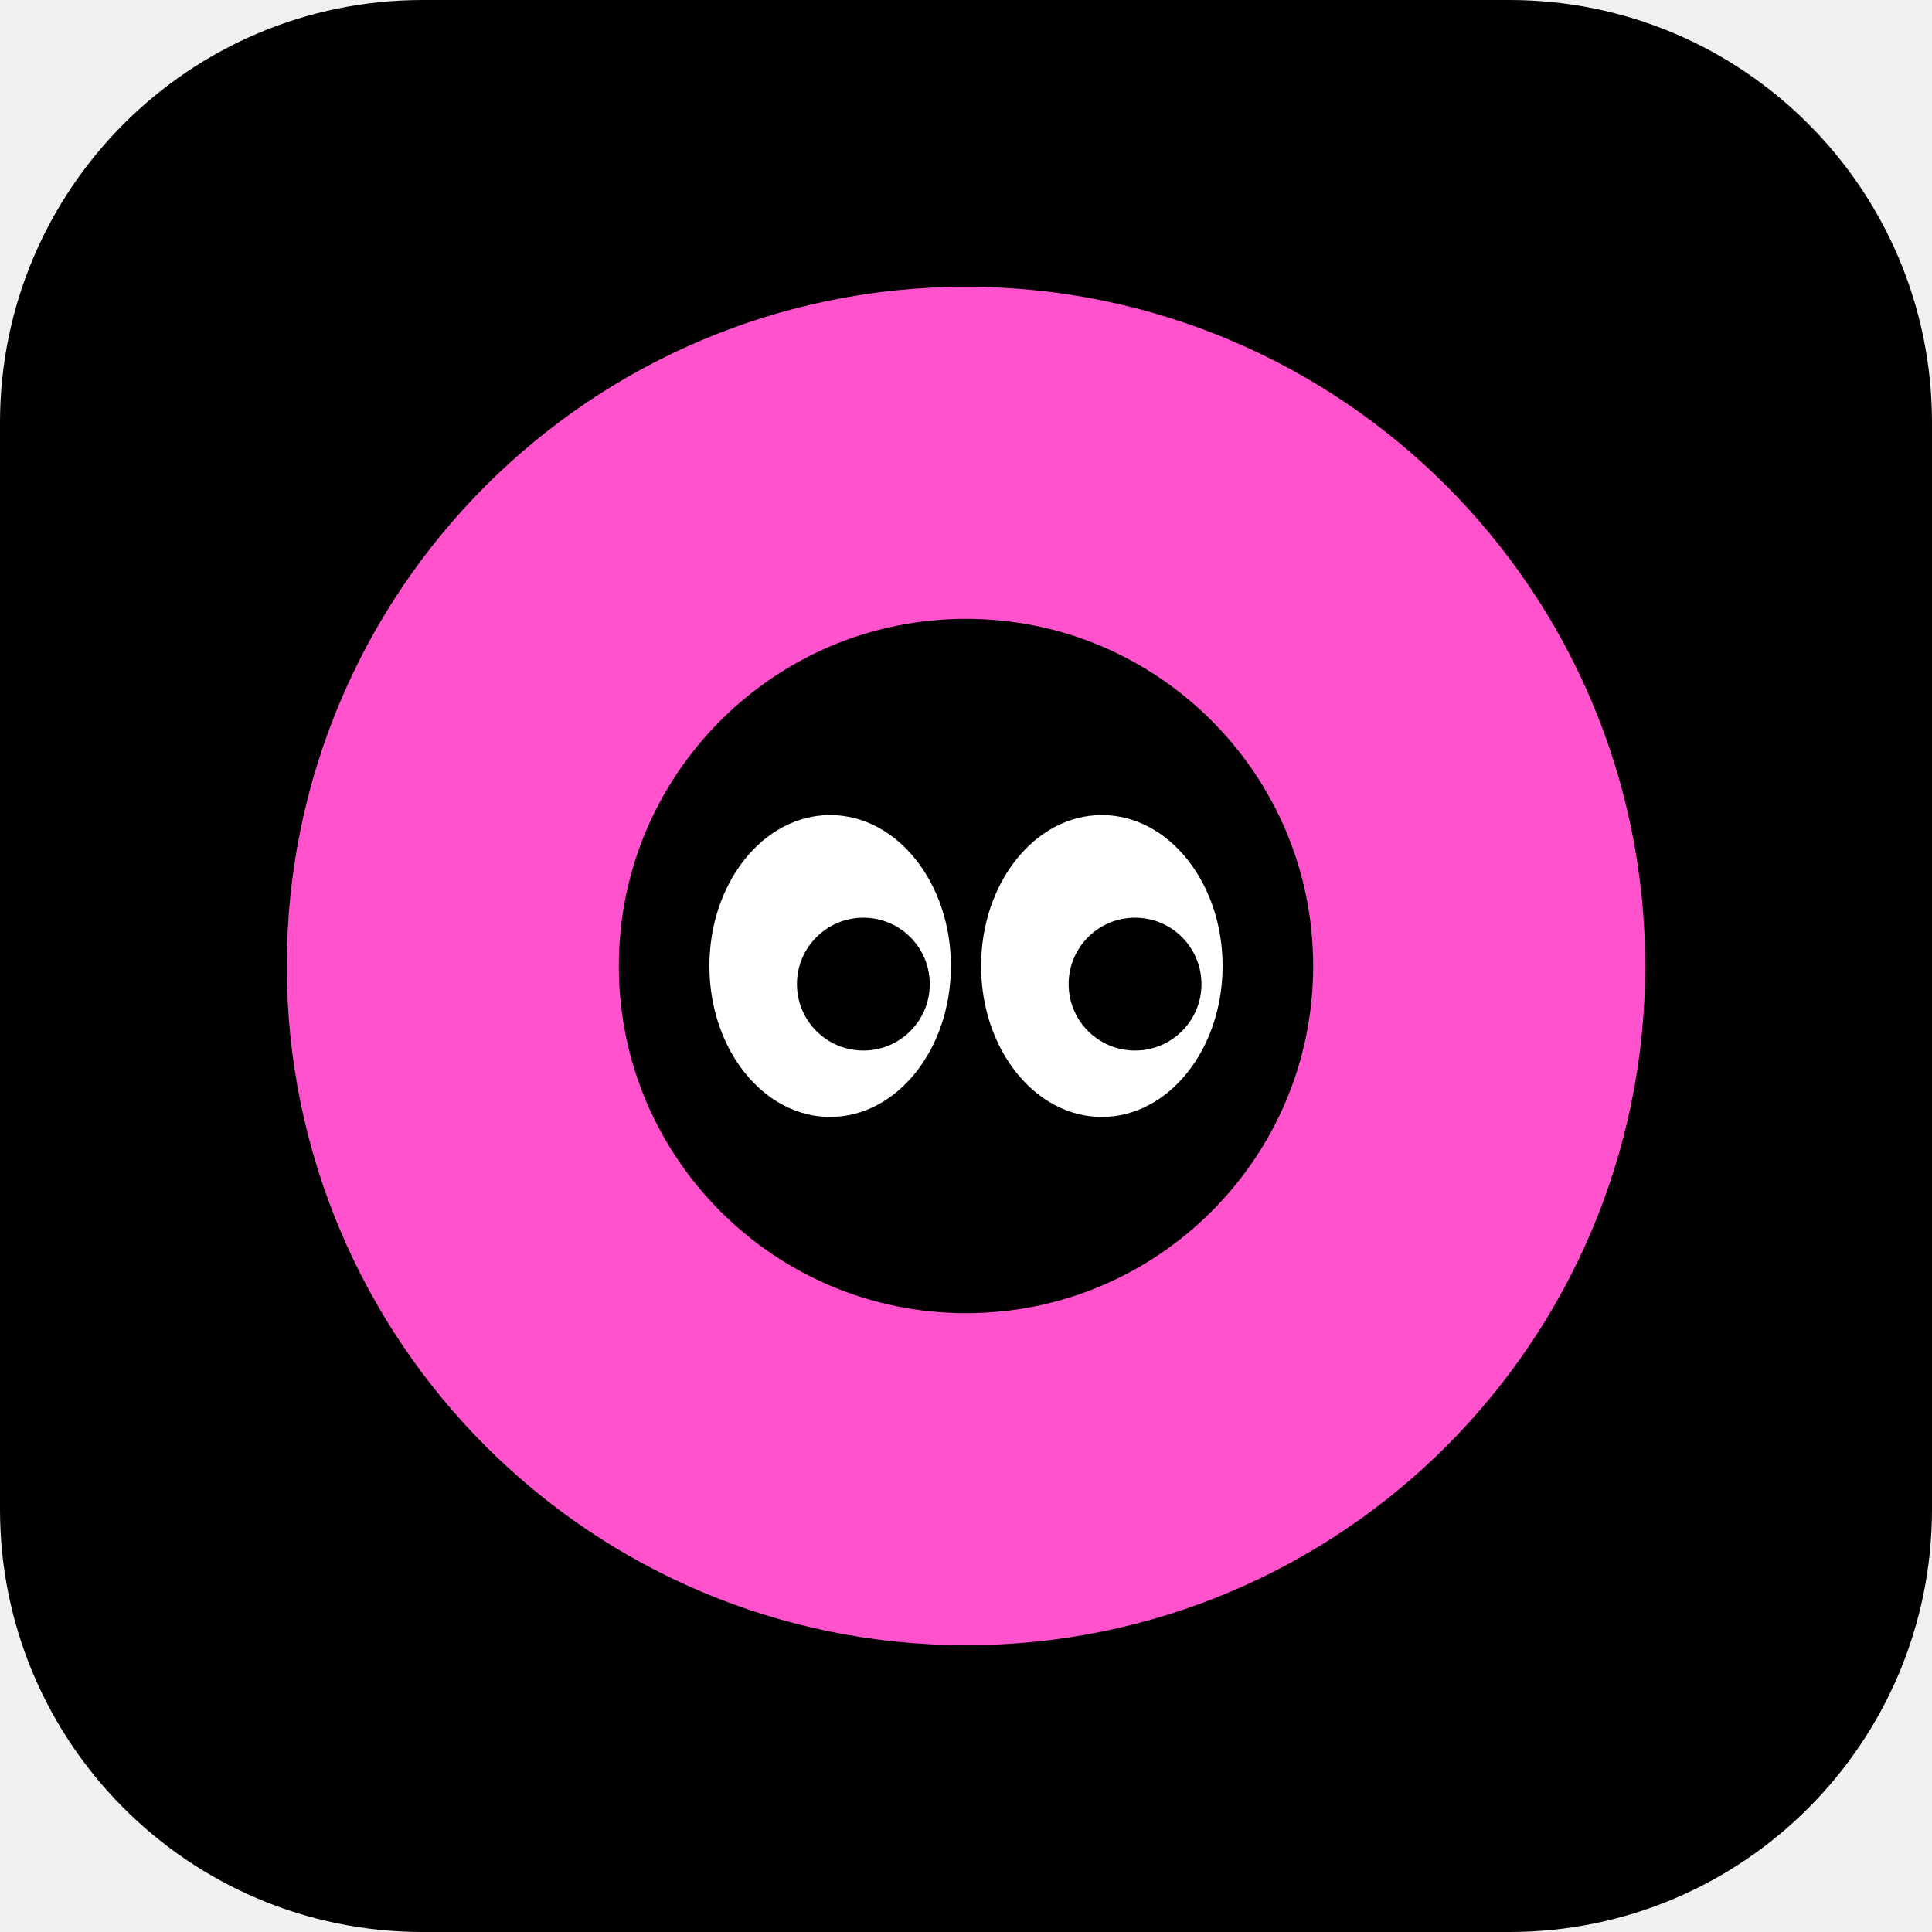
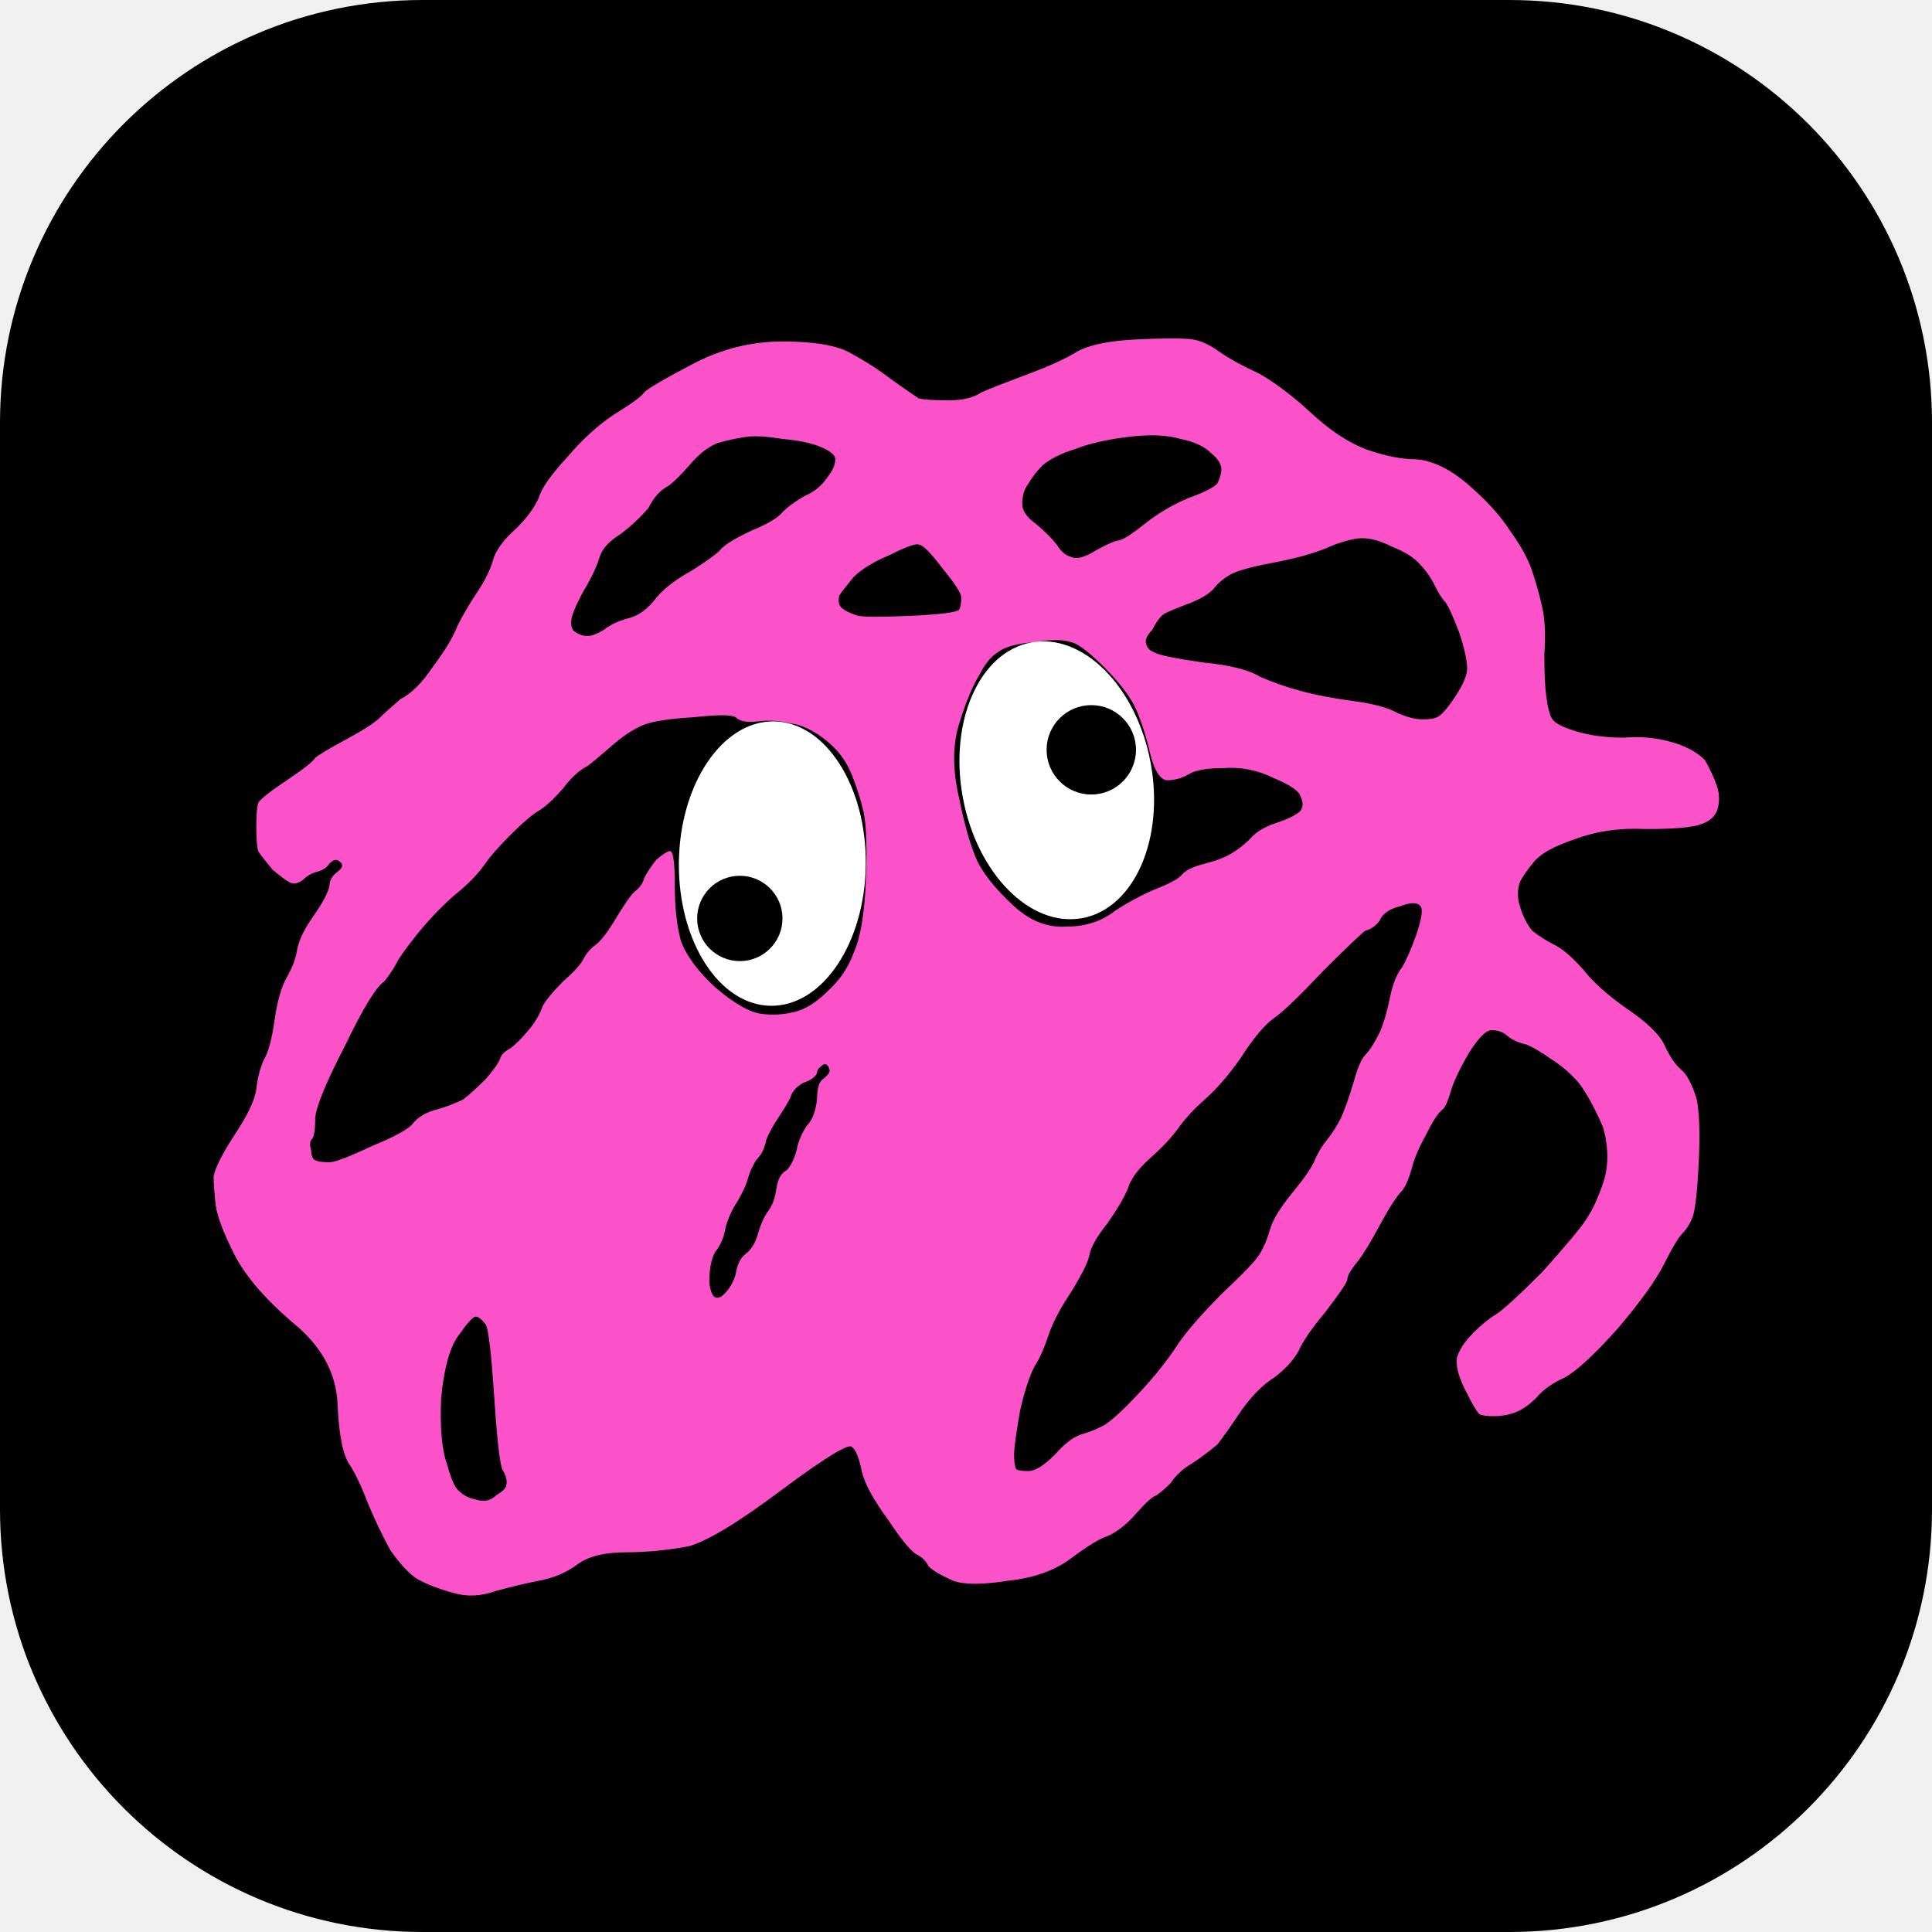
<svg xmlns="http://www.w3.org/2000/svg" viewBox="0 0 64 64">
  <rect width="64" height="64" rx="14" fill="#000" />
-   <circle cx="32" cy="32" r="12" fill="#000" />
-   <circle cx="32" cy="32" r="17" fill="none" stroke="#FF52CC" stroke-width="11" />
-   <ellipse cx="27.5" cy="32" rx="4" ry="5" fill="#fff" />
-   <circle cx="28.6" cy="32.6" r="2.2" fill="#000" />
-   <ellipse cx="36.5" cy="32" rx="4" ry="5" fill="#fff" />
-   <circle cx="37.6" cy="32.6" r="2.2" fill="#000" />
+   <g transform="translate(6,10.1) scale(0.673) translate(-52.8,-40.8)">
+     <path fill="#FB51C9" fill-rule="evenodd" d="M127.8,63.2Q127.2,62.6 126.1,62.3Q125,62 123.8,62.1Q122.5,62.1 121.5,61.8Q120.5,61.5 120.3,61.2Q120.1,60.9 120,60.1Q119.9,59.4 119.9,58Q120,56.6 119.8,55.7Q119.6,54.8 119.3,53.9Q119,53 118.2,51.9Q117.5,50.8 116.1,49.6Q114.8,48.5 113.6,48.4Q112.5,48.4 111.1,47.9Q109.8,47.4 108.4,46.1Q107.1,44.9 105.9,44.2Q104.6,43.6 103.9,43.1Q103.2,42.6 102.6,42.5Q101.9,42.4 99.8,42.5Q97.8,42.6 96.9,43.1Q96.1,43.6 94.5,44.2Q92.9,44.8 92.2,45.1Q91.6,45.5 90.6,45.5Q89.5,45.5 89.1,45.4Q88.8,45.2 87.8,44.5Q86.9,43.8 85.8,43.2Q84.8,42.6 82.4,42.6Q80.1,42.6 78,43.7Q75.9,44.8 75.6,45.1Q75.4,45.4 74.1,46.2Q72.9,47 71.8,48.3Q70.6,49.6 70.4,50.3Q70.1,51 69.3,51.8Q68.5,52.5 68.2,53.2Q68,54 67.4,54.9Q66.8,55.8 66.4,56.6Q66.1,57.4 65.2,58.6Q64.4,59.8 63.6,60.2Q62.9,60.8 62.6,61.1Q62.2,61.5 60.9,62.2Q59.6,62.9 59.4,63.1Q59.2,63.4 58,64.2Q56.8,65 56.6,65.3Q56.5,65.6 56.5,66.5Q56.5,67.4 56.6,67.7Q56.8,68 57.3,68.6Q57.9,69.1 58.1,69.2Q58.4,69.4 58.8,69.1Q59.1,68.8 59.5,68.7Q59.9,68.6 60.1,68.3Q60.4,68 60.6,68.2Q60.9,68.4 60.5,68.7Q60.1,69 60.1,69.4Q60,69.9 59.3,70.9Q58.6,71.9 58.5,72.6Q58.4,73.2 58,73.9Q57.6,74.6 57.4,76Q57.2,77.4 56.9,77.9Q56.6,78.5 56.5,79.4Q56.4,80.2 55.4,81.7Q54.5,83.1 54.4,83.7Q54.4,84.2 54.5,85.1Q54.6,85.9 55.4,87.5Q56.2,89.1 58.3,90.9Q60.4,92.6 60.5,94.9Q60.6,97.2 61.1,97.9Q61.5,98.5 62,99.8Q62.5,101 63.1,102.1Q63.8,103.1 64.4,103.5Q65.1,103.9 66.2,104.2Q67.2,104.5 68.3,104.1Q69.4,103.8 70.4,103.6Q71.5,103.4 72.3,102.8Q73.1,102.2 74.7,102.2Q76.2,102.2 77.8,101.9Q79.2,101.5 82.4,99.1Q85.5,96.8 85.8,97Q86.1,97.2 86.3,98.2Q86.5,99.1 87.6,100.6Q88.6,102.1 89,102.3Q89.4,102.5 89.6,102.9Q89.9,103.2 90.8,103.6Q91.6,103.9 93.5,103.6Q95.4,103.4 96.6,102.5Q97.8,101.6 98.4,101.4Q99.1,101.1 99.8,100.3Q100.5,99.5 100.8,99.4Q101.1,99.2 101.5,98.8Q101.9,98.2 102.6,97.8Q103.2,97.4 103.8,96.9Q104.2,96.4 105,95.2Q105.8,94.1 106.6,93.6Q107.4,93 107.8,92.3Q108.1,91.6 109.1,90.4Q110.1,89.1 110.2,88.8Q110.2,88.5 110.7,87.9Q111.1,87.4 111.8,86.1Q112.5,84.8 112.9,84.4Q113.2,84 113.4,83.2Q113.6,82.5 114.1,81.6Q114.6,80.6 114.9,80.4Q115.1,80.2 115.3,79.5Q115.5,78.8 116.2,77.6Q116.9,76.5 117.3,76.5Q117.8,76.5 118.1,76.8Q118.5,77.1 119,77.2Q119.5,77.4 120.2,77.9Q121,78.4 121.6,79.1Q122.2,79.9 122.8,81.3Q123.2,82.8 122.8,84Q122.4,85.2 121.9,85.9Q121.5,86.5 119.8,88.4Q118,90.2 117.5,90.5Q117,90.8 116.4,91.4Q115.8,92 115.6,92.6Q115.5,93.2 116,94.2Q116.5,95.2 116.7,95.4Q116.9,95.5 117.4,95.5Q118,95.5 118.5,95.3Q119,95.1 119.5,94.6Q120,94 120.9,93.6Q121.8,93.1 123.5,91.2Q125.2,89.2 125.8,88Q126.4,86.8 126.7,86.5Q127,86.2 127.2,85.7Q127.4,85.1 127.5,83Q127.6,80.9 127.4,79.9Q127.1,78.9 126.7,78.5Q126.2,78.1 125.8,77.2Q125.4,76.4 123.9,75.4Q122.5,74.4 121.8,73.5Q121,72.6 120.4,72.3Q119.8,72 119.3,71.6Q118.9,71.1 118.7,70.4Q118.5,69.8 118.7,69.2Q118.9,68.8 119.4,68.2Q119.9,67.6 121.4,67.1Q123,66.5 124.9,66.6Q126.8,66.6 127.5,66.4Q128.2,66.2 128.4,65.7Q128.6,65.1 128.4,64.5Q128.2,63.9 127.8,63.2ZM67.3,90.6Q67.5,90.6 67.8,91Q68,91.4 68.2,94.4Q68.4,97.5 68.6,98.1Q68.9,98.6 68.8,98.9Q68.8,99.1 68.3,99.4Q67.9,99.8 67.3,99.6Q66.8,99.5 66.5,99.2Q66.2,99 65.9,97.9Q65.5,96.8 65.6,94.6Q65.8,92.5 66.4,91.6Q67.1,90.6 67.3,90.6ZM84.7,78.4Q84.8,78.6 84.4,78.9Q84.1,79.1 84.1,79.9Q84,80.8 83.6,81.2Q83.2,81.8 83.1,82.4Q82.9,83.1 82.6,83.4Q82.2,83.6 82.1,84.3Q82,85 81.7,85.4Q81.4,85.8 81.2,86.5Q81,87.2 80.6,87.5Q80.2,87.8 80.1,88.5Q79.9,89.2 79.4,89.6Q78.9,89.9 78.8,88.9Q78.8,87.9 79.1,87.4Q79.5,86.9 79.6,86.2Q79.8,85.5 80.2,84.9Q80.6,84.2 80.7,83.8Q80.8,83.4 81.1,82.9Q81.5,82.5 81.6,81.9Q81.8,81.4 82.2,80.8Q82.6,80.2 82.8,79.8Q82.9,79.4 83.4,79.1Q84,78.9 84.1,78.6Q84.1,78.4 84.4,78.2Q84.6,78.1 84.7,78.4ZM113.8,70.4Q114,70.6 113.6,71.8Q113.2,72.9 112.9,73.4Q112.5,73.9 112.3,74.9Q112.1,75.9 111.8,76.6Q111.4,77.4 111.1,77.7Q110.8,78 110.5,79.1Q110.2,80.1 109.9,80.8Q109.6,81.4 109.2,81.9Q108.8,82.4 108.6,82.9Q108.4,83.4 107.5,84.5Q106.6,85.6 106.4,86.3Q106.2,87 105.9,87.5Q105.6,88 104.1,89.4Q102.6,90.9 101.9,91.9Q101.2,93 100.1,94.2Q98.9,95.5 98.3,95.9Q97.8,96.2 97.1,96.4Q96.5,96.6 95.8,97.4Q95,98.2 94.5,98.2Q94,98.2 93.9,98.1Q93.8,97.9 93.8,97.4Q93.8,96.9 94.1,95.2Q94.5,93.5 94.9,92.9Q95.2,92.4 95.5,91.5Q95.8,90.6 96.6,89.4Q97.4,88.1 97.5,87.6Q97.6,87 98.4,86Q99.1,85 99.4,84.3Q99.6,83.6 100.5,82.8Q101.4,82 101.9,81.3Q102.4,80.6 103.2,79.9Q104.1,79.1 105,77.8Q105.9,76.4 106.6,75.9Q107.2,75.5 109,73.6Q110.8,71.8 111.1,71.6Q111.5,71.5 111.8,71.1Q112,70.6 112.8,70.4Q113.6,70.1 113.8,70.4ZM85.8,63.9Q86.2,64.9 86.4,65.8Q86.6,66.8 86.5,69.2Q86.4,71.6 85.9,72.7Q85.5,73.8 84.6,74.6Q83.8,75.4 83,75.6Q82.2,75.8 81.4,75.7Q80.5,75.6 79.1,74.4Q77.8,73.2 77.4,72.1Q77.1,71 77.1,69.4Q77.1,67.8 76.9,67.7Q76.8,67.6 76.2,68.1Q75.8,68.6 75.6,69Q75.5,69.4 75.1,69.7Q74.8,70 74.2,71Q73.6,72 73.2,72.3Q72.8,72.6 72.6,73Q72.4,73.4 71.6,74.1Q70.9,74.8 70.6,75.3Q70.4,75.9 69.9,76.5Q69.4,77.1 69,77.4Q68.6,77.6 68.5,77.9Q68.4,78.2 67.8,78.9Q67.2,79.5 66.7,79.9Q66.1,80.2 65.4,80.4Q64.6,80.6 64.2,81.1Q63.9,81.5 62.2,82.2Q60.5,83 60.1,83Q59.6,83 59.4,82.9Q59.2,82.8 59.2,82.4Q59.1,82.1 59.2,81.9Q59.4,81.8 59.4,80.8Q59.5,79.9 60.9,77.2Q62.2,74.5 62.8,74.1Q63.2,73.6 63.4,73.2Q63.6,72.8 64.4,71.8Q65.2,70.8 66.2,69.9Q67.2,69.1 67.7,68.4Q68.1,67.8 69,66.9Q69.9,66 70.4,65.7Q70.9,65.4 71.6,64.6Q72.2,63.8 72.8,63.5Q73.2,63.2 74,62.5Q74.8,61.8 75.5,61.5Q76.2,61.2 78,61.1Q79.8,60.9 80.1,61.1Q80.4,61.4 81.2,61.3Q82,61.2 82.8,61.4Q83.6,61.5 84.5,62.2Q85.4,62.9 85.8,63.9ZM91.1,61.4Q91.6,59.8 92.1,59Q92.5,58.2 93,57.9Q93.5,57.5 94.8,57.4Q96,57.2 96.6,57.4Q97.1,57.5 98.2,58.6Q99.4,59.8 99.8,60.7Q100.2,61.6 100.5,62.9Q100.8,64.1 101.3,64.2Q101.9,64.2 102.4,63.9Q102.9,63.6 104.1,63.6Q105.4,63.5 106.6,64.1Q107.8,64.6 107.9,65Q108.1,65.4 107.9,65.7Q107.6,66 106.7,66.3Q105.8,66.6 105.4,67.1Q105,67.5 104.5,67.8Q104,68.1 103.2,68.3Q102.4,68.5 102.1,68.8Q101.9,69.1 100.9,69.5Q99.9,69.9 98.8,70.6Q97.8,71.4 96.4,71.4Q95,71.5 93.8,70.4Q92.5,69.2 92,68.2Q91.5,67.1 91.1,65.1Q90.6,63 91.1,61.4ZM91.2,55.2Q91.2,55.6 91.1,55.8Q90.9,56 88.8,56.1Q86.6,56.2 86.1,56.1Q85.5,55.9 85.3,55.7Q85.1,55.5 85.2,55.1Q85.4,54.8 85.9,54.2Q86.5,53.6 87.7,53.1Q88.9,52.5 89.1,52.6Q89.4,52.6 90.3,53.8Q91.2,54.9 91.2,55.2ZM115.5,60.1Q114.9,61 114.6,61.1Q114.4,61.2 113.9,61.2Q113.4,61.2 112.7,60.9Q112,60.5 110.5,60.3Q109,60.1 107.9,59.8Q106.8,59.5 105.9,59.1Q105.1,58.6 103.1,58.4Q101,58.1 100.7,57.9Q100.4,57.8 100.3,57.5Q100.2,57.2 100.6,56.8Q100.9,56.2 101.2,56Q101.6,55.8 102.4,55.5Q103.2,55.2 103.6,54.8Q103.9,54.4 104.4,54.1Q104.9,53.8 106.5,53.5Q108.1,53.2 109.1,52.8Q110,52.4 110.7,52.3Q111.4,52.2 112.4,52.7Q113.4,53.1 113.8,53.6Q114.2,54 114.5,54.6Q114.8,55.2 115,55.4Q115.2,55.6 115.7,56.9Q116.1,58.1 116.1,58.7Q116.1,59.2 115.5,60.1ZM85,48.4Q85,48.8 84.6,49.3Q84.2,49.9 83.5,50.2Q82.8,50.6 82.4,51Q82.1,51.4 80.9,51.9Q79.6,52.5 79.3,52.9Q79,53.2 77.9,53.9Q76.8,54.5 76.2,55.2Q75.6,56 74.9,56.2Q74.1,56.4 73.6,56.8Q73.1,57.1 72.8,57.1Q72.5,57.1 72.2,56.9Q72,56.8 72,56.4Q72,56 72.6,54.9Q73.2,53.9 73.4,53.2Q73.6,52.6 74.4,52.1Q75.2,51.5 75.8,50.8Q76.2,50 76.8,49.7Q77.2,49.4 77.9,48.6Q78.5,47.9 79.2,47.6Q79.9,47.4 80.6,47.3Q81.2,47.2 82.4,47.4Q83.6,47.5 84.3,47.8Q85,48.1 85,48.4ZM104,48.9Q104,49.2 103.8,49.6Q103.5,49.9 102.4,50.3Q101.2,50.8 100.2,51.6Q99.2,52.4 98.9,52.4Q98.5,52.5 97.8,52.9Q97,53.4 96.6,53.2Q96.2,53.1 95.9,52.6Q95.5,52.1 94.9,51.6Q94.2,51.1 94.2,50.6Q94.2,50 94.5,49.6Q94.8,49.1 95.2,48.7Q95.8,48.2 96.8,47.9Q97.8,47.5 99.4,47.3Q101,47.1 102,47.4Q103,47.6 103.5,48.1Q104,48.5 104,48.9Z" />
+     <ellipse cx="95.9" cy="64.2" rx="4.7" ry="6.9" transform="rotate(169.5 95.9 64.2)" fill="#fff" />
+     <circle cx="97.6" cy="62.7" r="2.2" fill="#000" />
+     <ellipse cx="81.9" cy="68.3" rx="4.6" ry="7" transform="rotate(0.6 81.9 68.3)" fill="#fff" />
+     <circle cx="80.3" cy="71" r="2.1" fill="#000" />
+   </g>
</svg>
